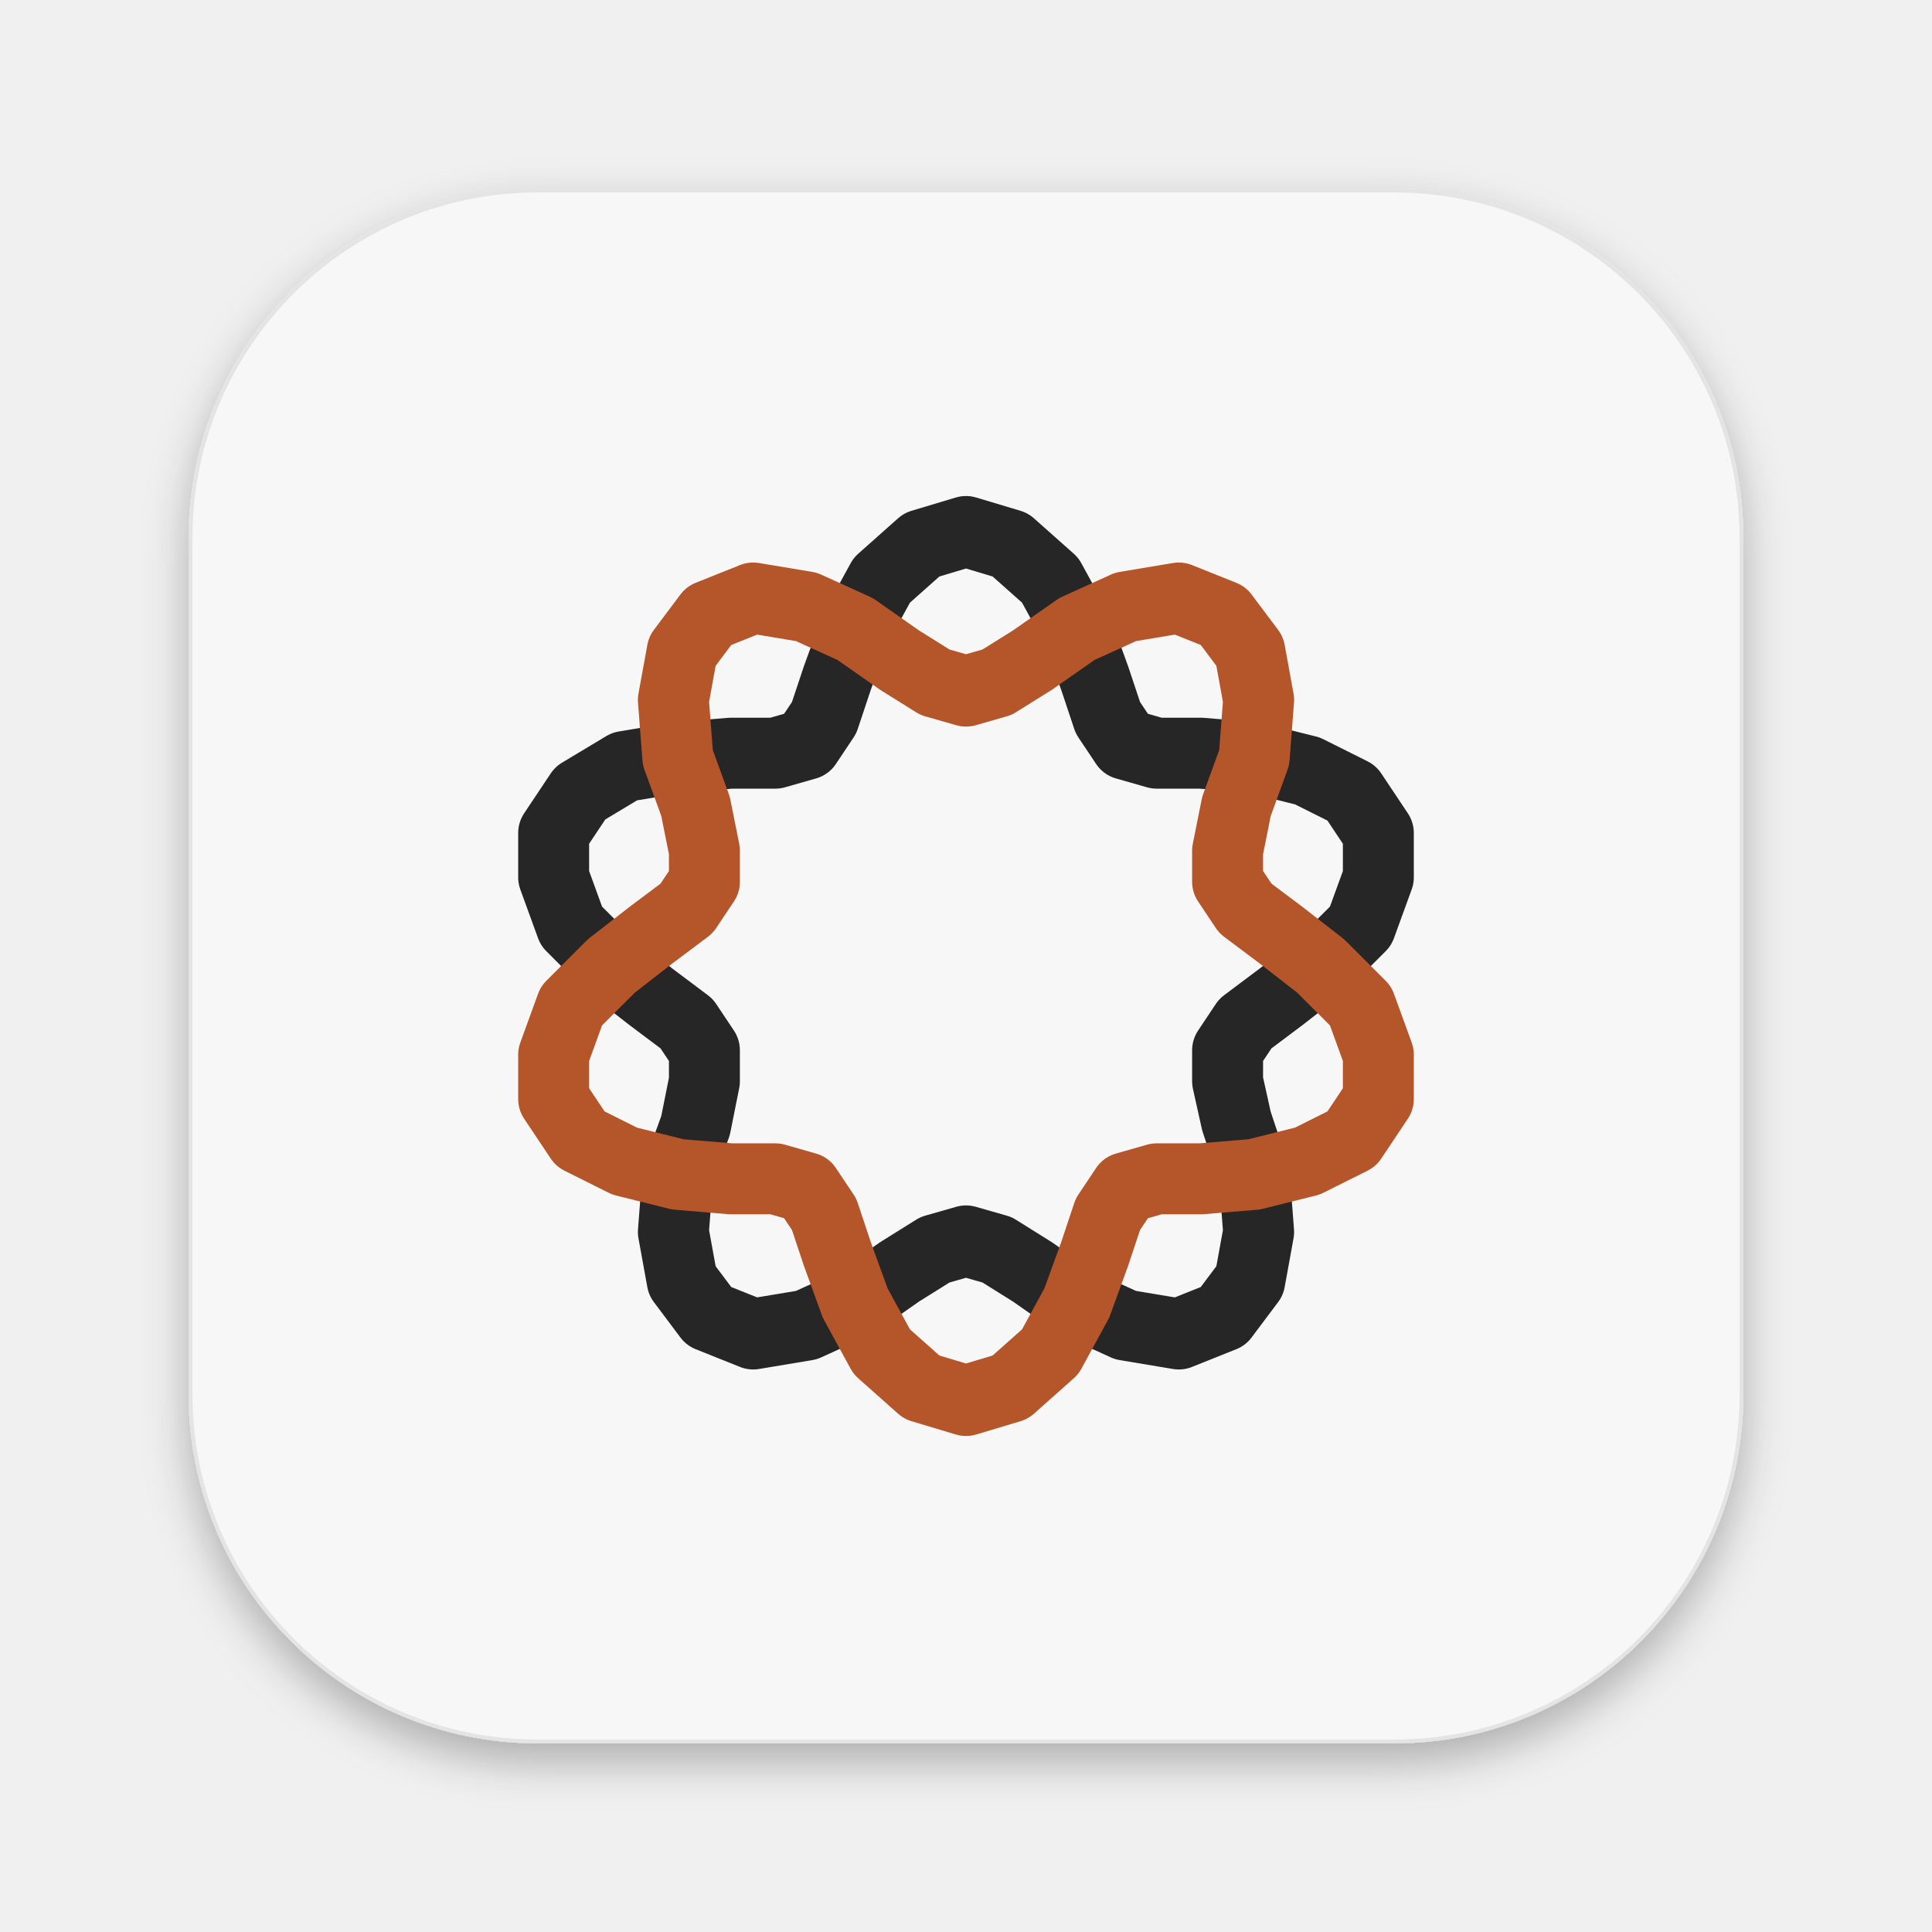
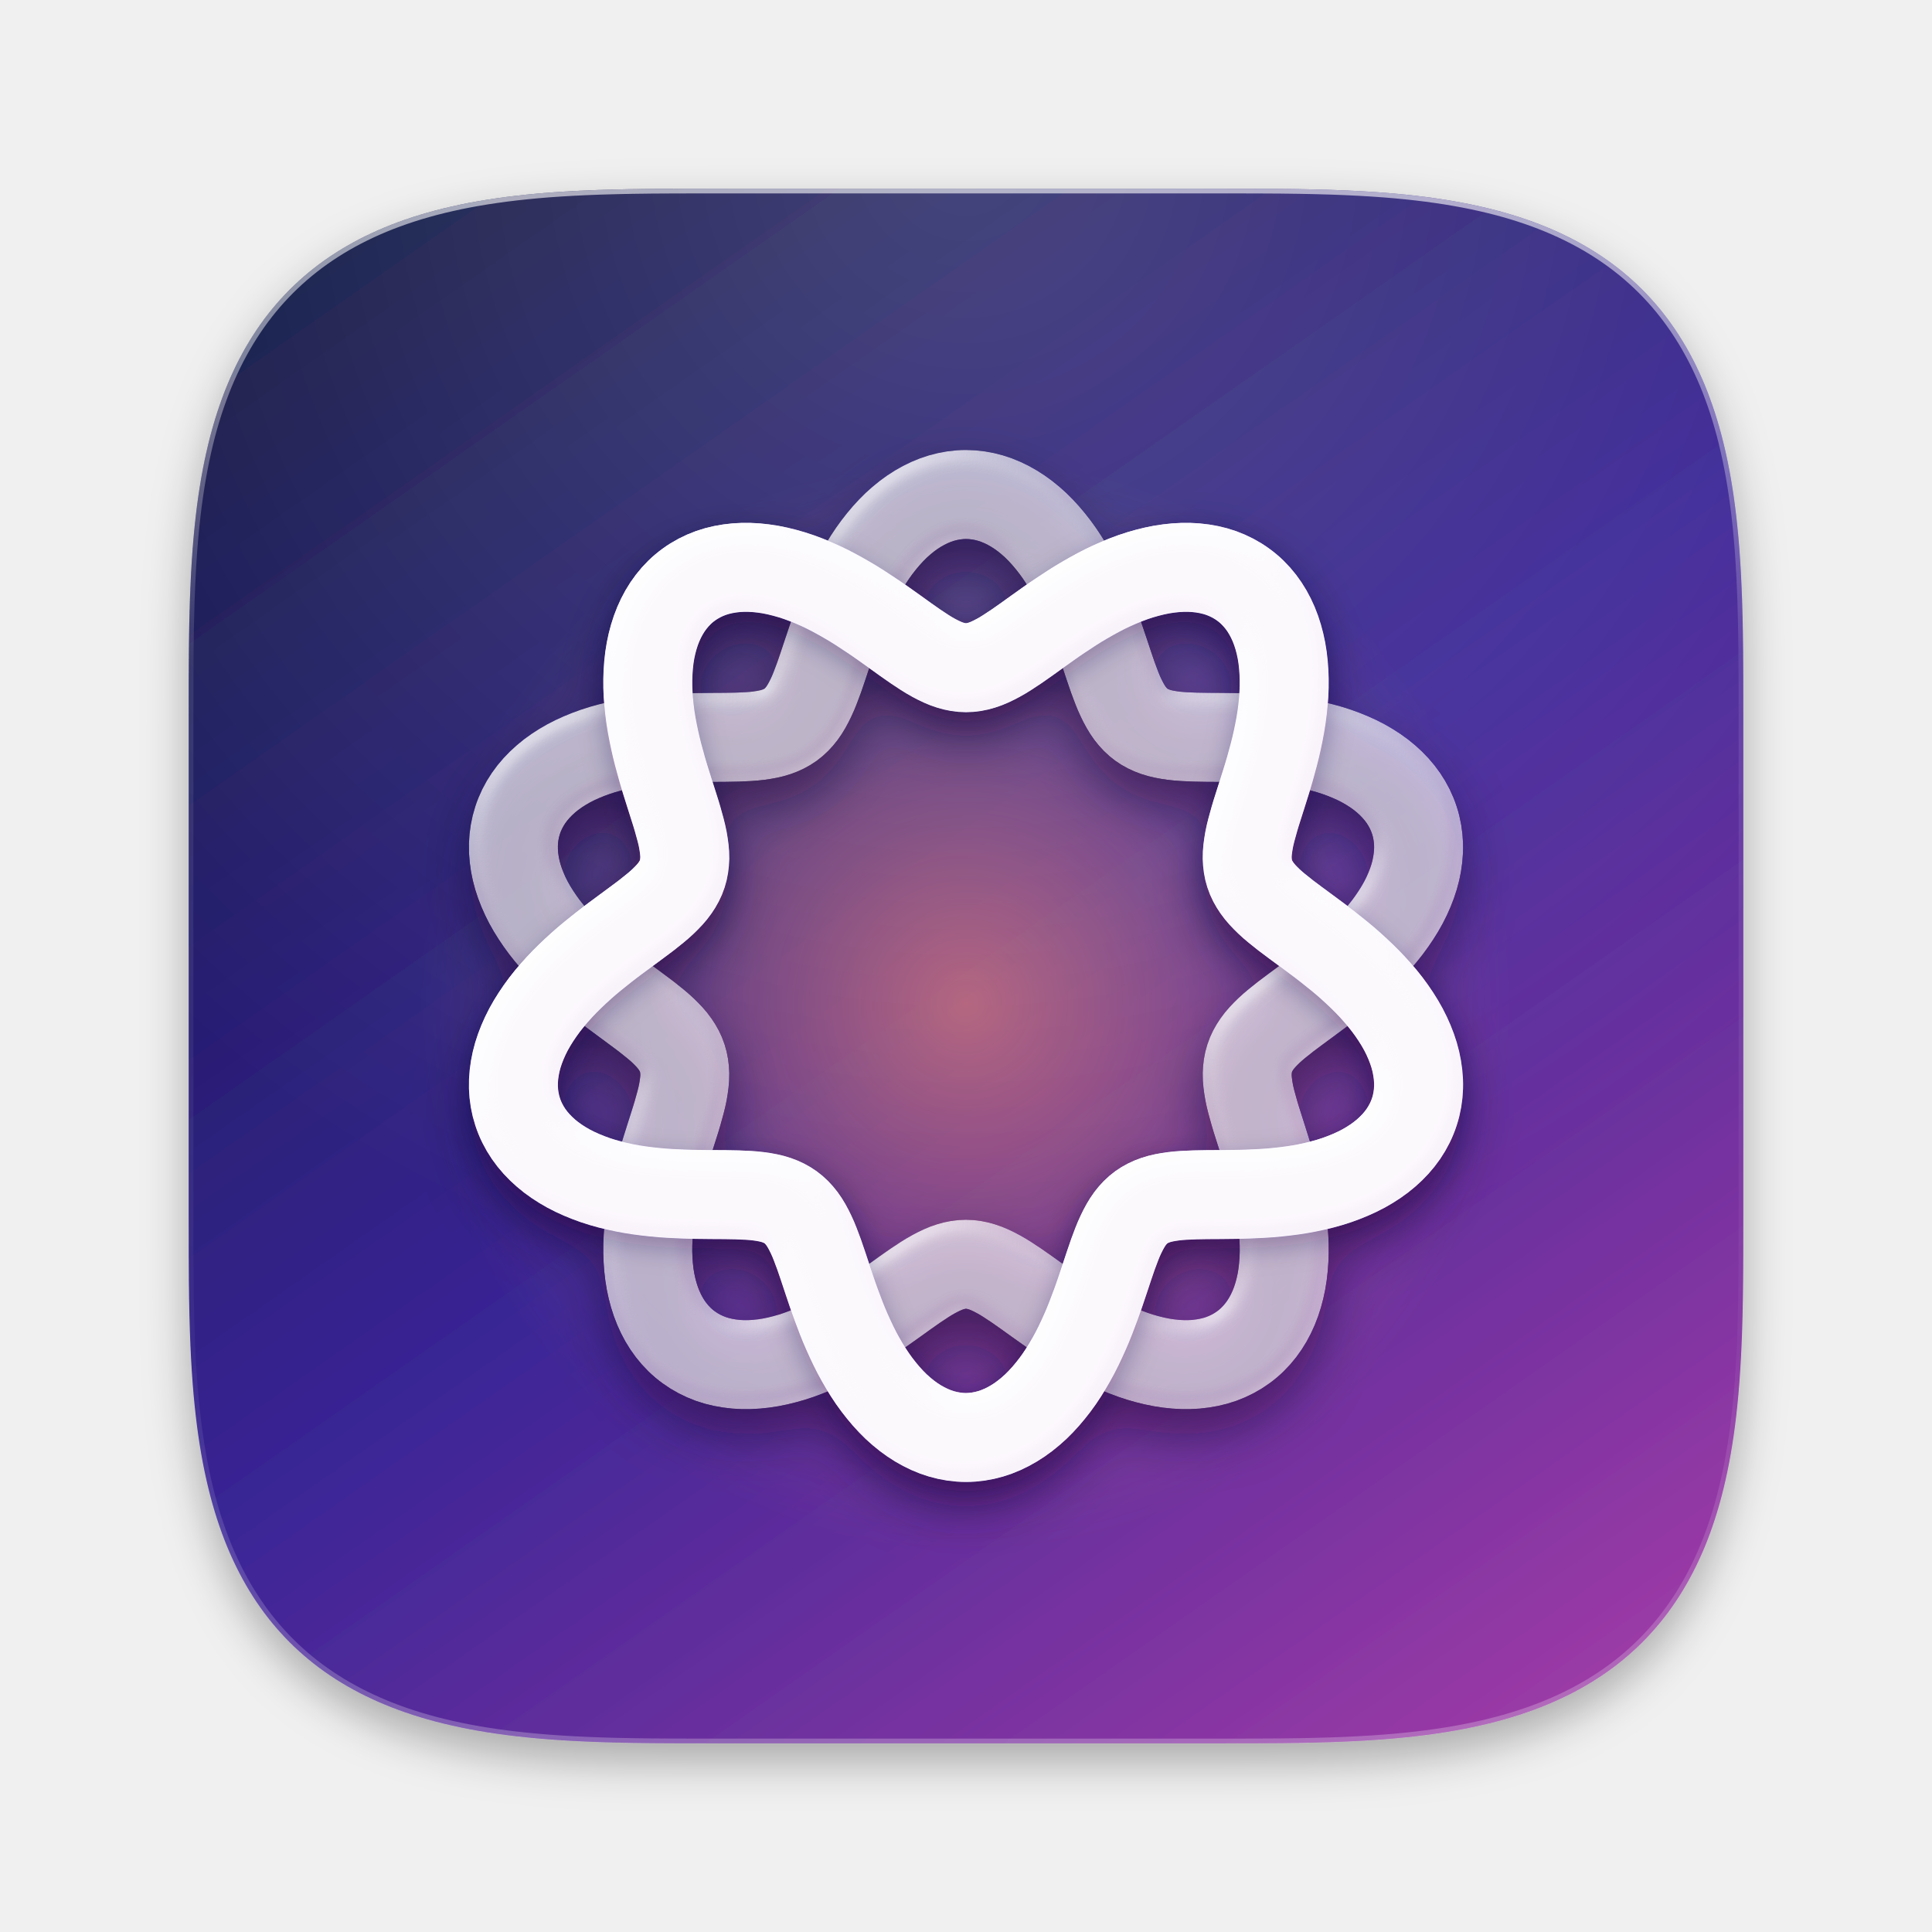
<svg xmlns="http://www.w3.org/2000/svg" width="1024" height="1024" viewBox="0 0 1024 1024">
  <defs>
-     <filter id="s" x="-20%" y="-20%" width="140%" height="140%">
-       <feDropShadow dx="0" dy="10" stdDeviation="12" flood-color="#000" flood-opacity="0.28" />
+     <path id="ink" d="M20.000 12.000C19.845 12.140 19.680 12.271 19.524 12.394C19.367 12.518 19.208 12.632 19.061 12.742C18.915 12.852 18.771 12.953 18.644 13.052C18.518 13.152 18.400 13.244 18.300 13.339C18.201 13.434 18.115 13.524 18.048 13.621C17.981 13.717 17.930 13.812 17.897 13.916C17.863 14.020 17.848 14.127 17.845 14.244C17.843 14.361 17.860 14.485 17.884 14.620C17.909 14.755 17.950 14.899 17.994 15.054C18.038 15.209 18.095 15.375 18.149 15.550C18.203 15.725 18.265 15.911 18.319 16.103C18.373 16.295 18.429 16.498 18.472 16.702C18.516 16.906 18.556 17.119 18.579 17.328C18.603 17.537 18.618 17.750 18.614 17.955C18.610 18.160 18.593 18.365 18.557 18.557C18.521 18.748 18.467 18.935 18.396 19.104C18.325 19.272 18.235 19.431 18.129 19.568C18.023 19.706 17.898 19.829 17.760 19.928C17.623 20.028 17.468 20.109 17.304 20.168C17.141 20.226 16.962 20.262 16.779 20.278C16.597 20.294 16.403 20.287 16.210 20.262C16.017 20.238 15.816 20.190 15.620 20.131C15.424 20.071 15.225 19.991 15.034 19.904C14.843 19.817 14.653 19.713 14.472 19.608C14.291 19.504 14.116 19.388 13.950 19.277C13.784 19.167 13.626 19.050 13.476 18.945C13.327 18.839 13.186 18.734 13.052 18.644C12.919 18.555 12.794 18.471 12.673 18.406C12.553 18.341 12.440 18.287 12.328 18.253C12.215 18.218 12.109 18.200 12.000 18.200C11.891 18.200 11.785 18.218 11.672 18.253C11.560 18.287 11.447 18.341 11.327 18.406C11.206 18.471 11.081 18.555 10.948 18.644C10.814 18.734 10.673 18.839 10.524 18.945C10.374 19.050 10.216 19.167 10.050 19.277C9.884 19.388 9.709 19.504 9.528 19.608C9.347 19.713 9.157 19.817 8.966 19.904C8.775 19.991 8.576 20.071 8.380 20.131C8.184 20.190 7.983 20.238 7.790 20.262C7.597 20.287 7.403 20.294 7.221 20.278C7.038 20.262 6.859 20.226 6.696 20.168C6.532 20.109 6.377 20.028 6.240 19.928C6.102 19.829 5.977 19.706 5.871 19.568C5.765 19.431 5.675 19.272 5.604 19.104C5.533 18.935 5.479 18.748 5.443 18.557C5.407 18.365 5.390 18.160 5.386 17.955C5.382 17.750 5.397 17.537 5.421 17.328C5.444 17.119 5.484 16.906 5.528 16.702C5.571 16.498 5.627 16.295 5.681 16.103C5.735 15.911 5.797 15.725 5.851 15.550C5.905 15.375 5.962 15.209 6.006 15.054C6.050 14.899 6.091 14.755 6.116 14.620C6.140 14.485 6.157 14.361 6.155 14.244C6.152 14.127 6.137 14.020 6.103 13.916C6.070 13.812 6.019 13.717 5.952 13.621C5.885 13.524 5.799 13.434 5.700 13.339C5.600 13.244 5.482 13.152 5.356 13.052C5.229 12.953 5.085 12.852 4.939 12.742C4.792 12.632 4.633 12.518 4.476 12.394C4.320 12.271 4.155 12.140 4.000 12.000C3.845 11.860 3.688 11.712 3.546 11.557C3.404 11.402 3.266 11.238 3.149 11.070C3.031 10.902 2.924 10.726 2.841 10.549C2.758 10.373 2.691 10.191 2.650 10.013C2.609 9.834 2.588 9.653 2.593 9.479C2.598 9.306 2.627 9.133 2.680 8.972C2.732 8.810 2.810 8.653 2.908 8.510C3.006 8.367 3.129 8.232 3.268 8.112C3.406 7.992 3.567 7.884 3.738 7.790C3.909 7.697 4.099 7.617 4.292 7.550C4.486 7.483 4.694 7.431 4.900 7.389C5.106 7.347 5.320 7.319 5.528 7.298C5.735 7.276 5.946 7.267 6.145 7.259C6.344 7.251 6.541 7.252 6.724 7.249C6.907 7.247 7.082 7.249 7.243 7.243C7.404 7.237 7.554 7.231 7.690 7.213C7.826 7.195 7.949 7.172 8.060 7.134C8.171 7.096 8.267 7.048 8.356 6.984C8.444 6.920 8.519 6.843 8.590 6.749C8.660 6.655 8.720 6.546 8.779 6.422C8.839 6.298 8.890 6.157 8.946 6.006C9.001 5.855 9.053 5.687 9.112 5.514C9.171 5.341 9.231 5.153 9.300 4.966C9.369 4.779 9.443 4.582 9.528 4.392C9.613 4.201 9.705 4.005 9.809 3.823C9.912 3.640 10.026 3.458 10.150 3.294C10.273 3.131 10.408 2.975 10.549 2.841C10.691 2.708 10.844 2.588 11.001 2.494C11.158 2.399 11.324 2.324 11.490 2.275C11.657 2.226 11.830 2.200 12.000 2.200C12.170 2.200 12.343 2.226 12.510 2.275C12.676 2.324 12.842 2.399 12.999 2.494C13.156 2.588 13.309 2.708 13.451 2.841C13.592 2.975 13.727 3.131 13.850 3.294C13.974 3.458 14.088 3.640 14.191 3.823C14.295 4.005 14.387 4.201 14.472 4.392C14.557 4.582 14.631 4.779 14.700 4.966C14.769 5.153 14.829 5.341 14.888 5.514C14.947 5.687 14.999 5.855 15.054 6.006C15.110 6.157 15.161 6.298 15.221 6.422C15.280 6.546 15.340 6.655 15.410 6.749C15.481 6.843 15.556 6.920 15.644 6.984C15.733 7.048 15.829 7.096 15.940 7.134C16.051 7.172 16.174 7.195 16.310 7.213C16.446 7.231 16.596 7.237 16.757 7.243C16.918 7.249 17.093 7.247 17.276 7.249C17.459 7.252 17.656 7.251 17.855 7.259C18.054 7.267 18.265 7.276 18.472 7.298C18.680 7.319 18.894 7.347 19.100 7.389C19.306 7.431 19.514 7.483 19.708 7.550C19.901 7.617 20.091 7.697 20.262 7.790C20.433 7.884 20.594 7.992 20.732 8.112C20.871 8.232 20.994 8.367 21.092 8.510C21.190 8.653 21.268 8.810 21.320 8.972C21.373 9.133 21.402 9.306 21.407 9.479C21.412 9.653 21.391 9.834 21.350 10.013C21.309 10.191 21.242 10.373 21.159 10.549C21.076 10.726 20.969 10.902 20.851 11.070C20.734 11.238 20.596 11.402 20.454 11.557C20.312 11.712 20.155 11.860 20.000 12.000Z" />
+     <path id="copper" d="M20.000 12.000C20.155 12.140 20.312 12.288 20.454 12.443C20.596 12.598 20.734 12.762 20.851 12.930C20.969 13.098 21.076 13.274 21.159 13.451C21.242 13.627 21.309 13.809 21.350 13.987C21.391 14.166 21.412 14.347 21.407 14.521C21.402 14.694 21.373 14.867 21.320 15.028C21.268 15.190 21.190 15.347 21.092 15.490C20.994 15.633 20.871 15.768 20.732 15.888C20.594 16.008 20.433 16.116 20.262 16.210C20.091 16.303 19.901 16.383 19.708 16.450C19.514 16.517 19.306 16.569 19.100 16.611C18.894 16.653 18.680 16.681 18.472 16.702C18.265 16.724 18.054 16.733 17.855 16.741C17.656 16.749 17.459 16.748 17.276 16.751C17.093 16.753 16.918 16.751 16.757 16.757C16.596 16.763 16.446 16.769 16.310 16.787C16.174 16.805 16.051 16.828 15.940 16.866C15.829 16.904 15.733 16.952 15.644 17.016C15.556 17.080 15.481 17.157 15.410 17.251C15.340 17.345 15.280 17.454 15.221 17.578C15.161 17.702 15.110 17.843 15.054 17.994C14.999 18.145 14.947 18.313 14.888 18.486C14.829 18.659 14.769 18.847 14.700 19.034C14.631 19.221 14.557 19.418 14.472 19.608C14.387 19.799 14.295 19.995 14.191 20.177C14.088 20.360 13.974 20.542 13.850 20.706C13.727 20.869 13.592 21.025 13.451 21.159C13.309 21.292 13.156 21.412 12.999 21.506C12.842 21.601 12.676 21.676 12.510 21.725C12.343 21.774 12.170 21.800 12.000 21.800C11.830 21.800 11.657 21.774 11.490 21.725C11.324 21.676 11.158 21.601 11.001 21.506C10.844 21.412 10.691 21.292 10.549 21.159C10.408 21.025 10.273 20.869 10.150 20.706C10.026 20.542 9.912 20.360 9.809 20.177C9.705 19.995 9.613 19.799 9.528 19.608C9.443 19.418 9.369 19.221 9.300 19.034C9.231 18.847 9.171 18.659 9.112 18.486C9.053 18.313 9.001 18.145 8.946 17.994C8.890 17.843 8.839 17.702 8.779 17.578C8.720 17.454 8.660 17.345 8.590 17.251C8.519 17.157 8.444 17.080 8.356 17.016C8.267 16.952 8.171 16.904 8.060 16.866C7.949 16.828 7.826 16.805 7.690 16.787C7.554 16.769 7.404 16.763 7.243 16.757C7.082 16.751 6.907 16.753 6.724 16.751C6.541 16.748 6.344 16.749 6.145 16.741C5.946 16.733 5.735 16.724 5.528 16.702C5.320 16.681 5.106 16.653 4.900 16.611C4.694 16.569 4.486 16.517 4.292 16.450C4.099 16.383 3.909 16.303 3.738 16.210C3.567 16.116 3.406 16.008 3.268 15.888C3.129 15.768 3.006 15.633 2.908 15.490C2.810 15.347 2.732 15.190 2.680 15.028C2.627 14.867 2.598 14.694 2.593 14.521C2.588 14.347 2.609 14.166 2.650 13.987C2.691 13.809 2.758 13.627 2.841 13.451C2.924 13.274 3.031 13.098 3.149 12.930C3.266 12.762 3.404 12.598 3.546 12.443C3.688 12.288 3.845 12.140 4.000 12.000C4.155 11.860 4.320 11.729 4.476 11.606C4.633 11.482 4.792 11.368 4.939 11.258C5.085 11.148 5.229 11.047 5.356 10.948C5.482 10.848 5.600 10.756 5.700 10.661C5.799 10.566 5.885 10.476 5.952 10.379C6.019 10.283 6.070 10.188 6.103 10.084C6.137 9.980 6.152 9.873 6.155 9.756C6.157 9.639 6.140 9.515 6.116 9.380C6.091 9.245 6.050 9.101 6.006 8.946C5.962 8.791 5.905 8.625 5.851 8.450C5.797 8.275 5.735 8.089 5.681 7.897C5.627 7.705 5.571 7.502 5.528 7.298C5.484 7.094 5.444 6.881 5.421 6.672C5.397 6.463 5.382 6.250 5.386 6.045C5.390 5.840 5.407 5.635 5.443 5.443C5.479 5.252 5.533 5.065 5.604 4.896C5.675 4.728 5.765 4.569 5.871 4.432C5.977 4.294 6.102 4.171 6.240 4.072C6.377 3.972 6.532 3.891 6.696 3.832C6.859 3.774 7.038 3.738 7.221 3.722C7.403 3.706 7.597 3.713 7.790 3.738C7.983 3.762 8.184 3.810 8.380 3.869C8.576 3.929 8.775 4.009 8.966 4.096C9.157 4.183 9.347 4.287 9.528 4.392C9.709 4.496 9.884 4.612 10.050 4.723C10.216 4.833 10.374 4.950 10.524 5.055C10.673 5.161 10.814 5.266 10.948 5.356C11.081 5.445 11.206 5.529 11.327 5.594C11.447 5.659 11.560 5.713 11.672 5.747C11.785 5.782 11.891 5.800 12.000 5.800C12.109 5.800 12.215 5.782 12.328 5.747C12.440 5.713 12.553 5.659 12.673 5.594C12.794 5.529 12.919 5.445 13.052 5.356C13.186 5.266 13.327 5.161 13.476 5.055C13.626 4.950 13.784 4.833 13.950 4.723C14.116 4.612 14.291 4.496 14.472 4.392C14.653 4.287 14.843 4.183 15.034 4.096C15.225 4.009 15.424 3.929 15.620 3.869C15.816 3.810 16.017 3.762 16.210 3.738C16.403 3.713 16.597 3.706 16.779 3.722C16.962 3.738 17.141 3.774 17.304 3.832C17.468 3.891 17.623 3.972 17.760 4.072C17.898 4.171 18.023 4.294 18.129 4.432C18.235 4.569 18.325 4.728 18.396 4.896C18.467 5.065 18.521 5.252 18.557 5.443C18.593 5.635 18.610 5.840 18.614 6.045C18.618 6.250 18.603 6.463 18.579 6.672C18.556 6.881 18.516 7.094 18.472 7.298C18.429 7.502 18.373 7.705 18.319 7.897C18.265 8.089 18.203 8.275 18.149 8.450C18.095 8.625 18.038 8.791 17.994 8.946C17.950 9.101 17.909 9.245 17.884 9.380C17.860 9.515 17.843 9.639 17.845 9.756C17.848 9.873 17.863 9.980 17.897 10.084C17.930 10.188 17.981 10.283 18.048 10.379C18.115 10.476 18.201 10.566 18.300 10.661C18.400 10.756 18.518 10.848 18.644 10.948C18.771 11.047 18.915 11.148 19.061 11.258C19.208 11.368 19.367 11.482 19.524 11.606C19.680 11.729 19.845 11.860 20.000 12.000Z" />
+     <filter id="tileShadow" x="-20%" y="-20%" width="140%" height="140%">
+       <feDropShadow dx="0" dy="10" stdDeviation="12" flood-color="#000" flood-opacity="0.30" />
+     </filter>
+     <clipPath id="tile">
+       <path d="M641.34,100.00 L665.64,100.03 L678.33,100.10 L688.63,100.23 L697.63,100.42 L705.76,100.65 L713.26,100.94 L720.27,101.28 L726.89,101.67 L733.17,102.11 L739.17,102.61 L744.92,103.16 L750.45,103.76 L755.78,104.41 L760.94,105.12 L765.94,105.88 L770.78,106.69 L775.49,107.55 L780.07,108.47 L784.52,109.44 L788.87,110.46 L793.10,111.53 L797.23,112.66 L801.26,113.84 L805.20,115.07 L809.05,116.36 L812.81,117.70 L816.49,119.09 L820.09,120.54 L823.60,122.04 L827.04,123.60 L830.41,125.21 L833.70,126.87 L836.92,128.59 L840.07,130.36 L843.16,132.19 L846.17,134.07 L849.12,136.01 L852.00,138.00 L854.83,140.05 L857.58,142.16 L860.28,144.32 L862.91,146.54 L865.48,148.82 L868.00,151.16 L870.45,153.55 L872.84,156.00 L875.18,158.52 L877.46,161.09 L879.68,163.72 L881.84,166.42 L883.95,169.17 L886.00,172.00 L887.99,174.88 L889.93,177.83 L891.81,180.84 L893.64,183.93 L895.41,187.08 L897.13,190.30 L898.79,193.59 L900.40,196.96 L901.96,200.40 L903.46,203.91 L904.91,207.51 L906.30,211.19 L907.64,214.95 L908.93,218.80 L910.16,222.74 L911.34,226.77 L912.47,230.90 L913.54,235.13 L914.56,239.48 L915.53,243.93 L916.45,248.51 L917.31,253.22 L918.12,258.06 L918.88,263.06 L919.59,268.22 L920.24,273.55 L920.84,279.08 L921.39,284.83 L921.89,290.83 L922.33,297.11 L922.72,303.73 L923.06,310.74 L923.35,318.24 L923.58,326.37 L923.77,335.37 L923.90,345.67 L923.97,358.36 L924.00,382.66 L924.00,641.34 L923.97,665.64 L923.90,678.33 L923.77,688.63 L923.58,697.63 L923.35,705.76 L923.06,713.26 L922.72,720.27 L922.33,726.89 L921.89,733.17 L921.39,739.17 L920.84,744.92 L920.24,750.45 L919.59,755.78 L918.88,760.94 L918.12,765.94 L917.31,770.78 L916.45,775.49 L915.53,780.07 L914.56,784.52 L913.54,788.87 L912.47,793.10 L911.34,797.23 L910.16,801.26 L908.93,805.20 L907.64,809.05 L906.30,812.81 L904.91,816.49 L903.46,820.09 L901.96,823.60 L900.40,827.04 L898.79,830.41 L897.13,833.70 L895.41,836.92 L893.64,840.07 L891.81,843.16 L889.93,846.17 L887.99,849.12 L886.00,852.00 L883.95,854.83 L881.84,857.58 L879.68,860.28 L877.46,862.91 L875.18,865.48 L872.84,868.00 L870.45,870.45 L868.00,872.84 L865.48,875.18 L862.91,877.46 L860.28,879.68 L857.58,881.84 L854.83,883.95 L852.00,886.00 L849.12,887.99 L846.17,889.93 L843.16,891.81 L840.07,893.64 L836.92,895.41 L833.70,897.13 L830.41,898.79 L827.04,900.40 L823.60,901.96 L820.09,903.46 L816.49,904.91 L812.81,906.30 L809.05,907.64 L805.20,908.93 L801.26,910.16 L797.23,911.34 L793.10,912.47 L788.87,913.54 L784.52,914.56 L780.07,915.53 L775.49,916.45 L770.78,917.31 L765.94,918.12 L760.94,918.88 L755.78,919.59 L750.45,920.24 L744.92,920.84 L739.17,921.39 L733.17,921.89 L726.89,922.33 L720.27,922.72 L713.26,923.06 L705.76,923.35 L697.63,923.58 L688.63,923.77 L678.33,923.90 L665.64,923.97 L641.34,924.00 L382.66,924.00 L358.36,923.97 L345.67,923.90 L335.37,923.77 L326.37,923.58 L318.24,923.35 L310.74,923.06 L303.73,922.72 L297.11,922.33 L290.83,921.89 L284.83,921.39 L279.08,920.84 L273.55,920.24 L268.22,919.59 L263.06,918.88 L258.06,918.12 L253.22,917.31 L248.51,916.45 L243.93,915.53 L239.48,914.56 L235.13,913.54 L230.90,912.47 L226.77,911.34 L222.74,910.16 L218.80,908.93 L214.95,907.64 L211.19,906.30 L207.51,904.91 L203.91,903.46 L200.40,901.96 L196.96,900.40 L193.59,898.79 L190.30,897.13 L187.08,895.41 L183.93,893.64 L180.84,891.81 L177.83,889.93 L174.88,887.99 L172.00,886.00 L169.17,883.95 L166.42,881.84 L163.72,879.68 L161.09,877.46 L158.52,875.18 L156.00,872.84 L153.55,870.45 L151.16,868.00 L148.82,865.48 L146.54,862.91 L144.32,860.28 L142.16,857.58 L140.05,854.83 L138.00,852.00 L136.01,849.12 L134.07,846.17 L132.19,843.16 L130.36,840.07 L128.59,836.92 L126.87,833.70 L125.21,830.41 L123.60,827.04 L122.04,823.60 L120.54,820.09 L119.09,816.49 L117.70,812.81 L116.36,809.05 L115.07,805.20 L113.84,801.26 L112.66,797.23 L111.53,793.10 L110.46,788.87 L109.44,784.52 L108.47,780.07 L107.55,775.49 L106.69,770.78 L105.88,765.94 L105.12,760.94 L104.41,755.78 L103.76,750.45 L103.16,744.92 L102.61,739.17 L102.11,733.17 L101.67,726.89 L101.28,720.27 L100.94,713.26 L100.65,705.76 L100.42,697.63 L100.23,688.63 L100.10,678.33 L100.03,665.64 L100.00,641.34 L100.00,382.66 L100.03,358.36 L100.10,345.67 L100.23,335.37 L100.42,326.37 L100.65,318.24 L100.94,310.74 L101.28,303.73 L101.67,297.11 L102.11,290.83 L102.61,284.83 L103.16,279.08 L103.76,273.55 L104.41,268.22 L105.12,263.06 L105.88,258.06 L106.69,253.22 L107.55,248.51 L108.47,243.93 L109.44,239.48 L110.46,235.13 L111.53,230.90 L112.66,226.77 L113.84,222.74 L115.07,218.80 L116.36,214.95 L117.70,211.19 L119.09,207.51 L120.54,203.91 L122.04,200.40 L123.60,196.96 L125.21,193.59 L126.87,190.30 L128.59,187.08 L130.36,183.93 L132.19,180.84 L134.07,177.83 L136.01,174.88 L138.00,172.00 L140.05,169.17 L142.16,166.42 L144.32,163.72 L146.54,161.09 L148.82,158.52 L151.16,156.00 L153.55,153.55 L156.00,151.16 L158.52,148.82 L161.09,146.54 L163.72,144.32 L166.42,142.16 L169.17,140.05 L172.00,138.00 L174.88,136.01 L177.83,134.07 L180.84,132.19 L183.93,130.36 L187.08,128.59 L190.30,126.87 L193.59,125.21 L196.96,123.60 L200.40,122.04 L203.91,120.54 L207.51,119.09 L211.19,117.70 L214.95,116.36 L218.80,115.07 L222.74,113.84 L226.77,112.66 L230.90,111.53 L235.13,110.46 L239.48,109.44 L243.93,108.47 L248.51,107.55 L253.22,106.69 L258.06,105.88 L263.06,105.12 L268.22,104.41 L273.55,103.76 L279.08,103.16 L284.83,102.61 L290.83,102.11 L297.11,101.67 L303.73,101.28 L310.74,100.94 L318.24,100.65 L326.37,100.42 L335.37,100.23 L345.67,100.10 L358.36,100.03 L382.66,100.00 Z" />
+     </clipPath>
+     <linearGradient id="bg" x1="0.15" y1="0" x2="0.85" y2="1">
+       <stop offset="0" stop-color="#101645" />
+       <stop offset="0.52" stop-color="#3a2596" />
+       <stop offset="1" stop-color="#9a3aa6" />
+     </linearGradient>
+     <radialGradient id="glow" cx="512" cy="532.0" r="290.0" gradientUnits="userSpaceOnUse">
+       <stop offset="0" stop-color="#ff8566" stop-opacity="0.6" />
+       <stop offset="0.5" stop-color="#ff8566" stop-opacity="0.228" />
+       <stop offset="1" stop-color="#ff8566" stop-opacity="0" />
+     </radialGradient>
+     <radialGradient id="sheen" cx="512" cy="82.0" r="620.0" gradientUnits="userSpaceOnUse">
+       <stop offset="0" stop-color="#fff" stop-opacity="0.18" />
+       <stop offset="1" stop-color="#fff" stop-opacity="0" />
+     </radialGradient>
+     <linearGradient id="rim" x1="0" y1="0" x2="0" y2="1">
+       <stop offset="0" stop-color="#fff" stop-opacity="0.60" />
+       <stop offset="0.30" stop-color="#fff" stop-opacity="0.10" />
+       <stop offset="0.75" stop-color="#fff" stop-opacity="0.04" />
+       <stop offset="1" stop-color="#fff" stop-opacity="0.25" />
+     </linearGradient>
+     <linearGradient id="glass" x1="0" y1="269.8" x2="0" y2="754.2" gradientUnits="userSpaceOnUse">
+       <stop offset="0" stop-color="#ffffff" stop-opacity="0.96" />
+       <stop offset="0.55" stop-color="#fdfaff" stop-opacity="0.86" />
+       <stop offset="1" stop-color="#f6eeff" stop-opacity="0.70" />
+     </linearGradient>
+     <filter id="dropShadow" x="-25%" y="-25%" width="150%" height="150%">
+       <feGaussianBlur in="SourceAlpha" stdDeviation="13.0" />
+       <feOffset dy="14.0" result="b" />
+       <feFlood flood-color="#0b0630" flood-opacity="0.50" />
+       <feComposite in2="b" operator="in" />
+     </filter>
+     <filter id="castShadow" x="-25%" y="-25%" width="150%" height="150%">
+       <feGaussianBlur in="SourceAlpha" stdDeviation="7.0" />
+       <feOffset dy="5.0" result="b" />
+       <feFlood flood-color="#1a0b4a" flood-opacity="0.30" />
+       <feComposite in2="b" operator="in" />
+     </filter>
+     <filter id="bevel" x="-10%" y="-10%" width="120%" height="120%" color-interpolation-filters="sRGB">
+       <feGaussianBlur in="SourceAlpha" stdDeviation="6.0" result="blur" />
+       <feDiffuseLighting in="blur" surfaceScale="5.0" diffuseConstant="1.05" lighting-color="#ffffff" result="light">
+         <feDistantLight azimuth="235" elevation="58" />
+       </feDiffuseLighting>
+       <feComponentTransfer in="light" result="soft">
+         <feFuncR type="linear" slope="0.24" intercept="0.80" />
+         <feFuncG type="linear" slope="0.24" intercept="0.78" />
+         <feFuncB type="linear" slope="0.20" intercept="0.83" />
+       </feComponentTransfer>
+       <feComposite in="SourceGraphic" in2="soft" operator="arithmetic" k1="1" k2="0" k3="0" k4="0" result="shaded" />
+       <feComposite in="shaded" in2="SourceAlpha" operator="in" />
+     </filter>
+     <filter id="underlight" x="-10%" y="-10%" width="120%" height="120%" color-interpolation-filters="sRGB">
+       <feGaussianBlur in="SourceAlpha" stdDeviation="3.5" result="blur" />
+       <feSpecularLighting in="blur" surfaceScale="4.0" specularConstant="0.8" specularExponent="18" lighting-color="#ffe9f2" result="spec">
+         <feDistantLight azimuth="55" elevation="30" />
+       </feSpecularLighting>
+       <feComposite in="spec" in2="SourceAlpha" operator="in" />
+     </filter>
+     <filter id="spec" x="-10%" y="-10%" width="120%" height="120%" color-interpolation-filters="sRGB">
+       <feGaussianBlur in="SourceAlpha" stdDeviation="4.5" result="blur" />
+       <feSpecularLighting in="blur" surfaceScale="5.0" specularConstant="1.0" specularExponent="22" lighting-color="#ffffff" result="spec">
+         <feDistantLight azimuth="235" elevation="48" />
+       </feSpecularLighting>
+       <feComposite in="spec" in2="SourceAlpha" operator="in" />
    </filter>
  </defs>
-   <rect x="100" y="100" width="824" height="824" rx="185" fill="#f7f7f7" filter="url(#s)" />
-   <rect x="101" y="101" width="822" height="822" rx="184" fill="none" stroke="#000" stroke-opacity="0.08" stroke-width="2" />
-   <g transform="translate(230 230) scale(23.5)" fill="none" stroke-width="1.6" stroke-linejoin="round">
-     <path stroke="#262626" d="M12.0 2.2L13.0 2.5L13.9 3.3L14.5 4.4L14.9 5.5L15.2 6.4L15.6 7.0L16.3 7.2L17.3 7.2L18.5 7.3L19.7 7.6L20.7 8.1L21.3 9.0L21.3 10.0L20.9 11.1L20.0 12.0L19.1 12.7L18.3 13.3L17.9 13.9L17.9 14.6L18.1 15.5L18.5 16.7L18.6 18.0L18.4 19.1L17.8 19.9L16.8 20.3L15.6 20.1L14.5 19.6L13.5 18.9L12.7 18.4L12.0 18.2L11.3 18.4L10.5 18.9L9.5 19.6L8.4 20.1L7.2 20.3L6.2 19.9L5.6 19.1L5.4 18.0L5.5 16.7L5.9 15.6L6.1 14.6L6.1 13.9L5.7 13.3L4.9 12.7L4.0 12.0L3.1 11.1L2.7 10.0L2.7 9.0L3.3 8.1L4.3 7.5L5.5 7.3L6.7 7.2L7.7 7.2L8.4 7.0L8.8 6.4L9.1 5.5L9.5 4.4L10.1 3.3L11.0 2.5Z" />
-     <path stroke="#b5562a" d="M12.0 5.8L12.7 5.6L13.5 5.1L14.5 4.4L15.6 3.9L16.8 3.7L17.8 4.1L18.4 4.9L18.6 6.0L18.5 7.3L18.1 8.4L17.9 9.4L17.9 10.1L18.3 10.7L19.1 11.3L20.0 12.0L20.9 12.9L21.3 14.0L21.3 15.0L20.7 15.9L19.7 16.4L18.5 16.7L17.3 16.8L16.3 16.8L15.6 17.0L15.2 17.6L14.9 18.5L14.5 19.6L13.9 20.7L13.0 21.5L12.0 21.8L11.0 21.5L10.1 20.7L9.5 19.6L9.1 18.5L8.8 17.6L8.4 17.0L7.7 16.8L6.7 16.8L5.5 16.7L4.3 16.4L3.3 15.9L2.7 15.0L2.7 14.0L3.1 12.9L4.0 12.0L4.9 11.3L5.7 10.7L6.1 10.1L6.1 9.4L5.9 8.4L5.5 7.3L5.4 6.0L5.6 4.9L6.2 4.1L7.2 3.7L8.4 3.9L9.5 4.4L10.5 5.1L11.3 5.6Z" />
+   <g filter="url(#tileShadow)">
+     <path d="M641.34,100.00 L665.64,100.03 L678.33,100.10 L688.63,100.23 L697.63,100.42 L705.76,100.65 L713.26,100.94 L720.27,101.28 L726.89,101.67 L733.17,102.11 L739.17,102.61 L744.92,103.16 L750.45,103.76 L755.78,104.41 L760.94,105.12 L765.94,105.88 L770.78,106.69 L775.49,107.55 L780.07,108.47 L784.52,109.44 L788.87,110.46 L793.10,111.53 L797.23,112.66 L801.26,113.84 L805.20,115.07 L809.05,116.36 L812.81,117.70 L816.49,119.09 L820.09,120.54 L823.60,122.04 L827.04,123.60 L830.41,125.21 L833.70,126.87 L836.92,128.59 L840.07,130.36 L843.16,132.19 L846.17,134.07 L849.12,136.01 L852.00,138.00 L854.83,140.05 L857.58,142.16 L860.28,144.32 L862.91,146.54 L865.48,148.82 L868.00,151.16 L870.45,153.55 L872.84,156.00 L875.18,158.52 L877.46,161.09 L879.68,163.72 L881.84,166.42 L883.95,169.17 L886.00,172.00 L887.99,174.88 L889.93,177.83 L891.81,180.84 L893.64,183.93 L895.41,187.08 L897.13,190.30 L898.79,193.59 L900.40,196.96 L901.96,200.40 L903.46,203.91 L904.91,207.51 L906.30,211.19 L907.64,214.95 L908.93,218.80 L910.16,222.74 L911.34,226.77 L912.47,230.90 L913.54,235.13 L914.56,239.48 L915.53,243.93 L916.45,248.51 L917.31,253.22 L918.12,258.06 L918.88,263.06 L919.59,268.22 L920.24,273.55 L920.84,279.08 L921.39,284.83 L921.89,290.83 L922.33,297.11 L922.72,303.73 L923.06,310.74 L923.35,318.24 L923.58,326.37 L923.77,335.37 L923.90,345.67 L923.97,358.36 L924.00,382.66 L924.00,641.34 L923.97,665.64 L923.90,678.33 L923.77,688.63 L923.58,697.63 L923.35,705.76 L923.06,713.26 L922.72,720.27 L922.33,726.89 L921.89,733.17 L921.39,739.17 L920.84,744.92 L920.24,750.45 L919.59,755.78 L918.88,760.94 L918.12,765.94 L917.31,770.78 L916.45,775.49 L915.53,780.07 L914.56,784.52 L913.54,788.87 L912.47,793.10 L911.34,797.23 L910.16,801.26 L908.93,805.20 L907.64,809.05 L906.30,812.81 L904.91,816.49 L903.46,820.09 L901.96,823.60 L900.40,827.04 L898.79,830.41 L897.13,833.70 L895.41,836.92 L893.64,840.07 L891.81,843.16 L889.93,846.17 L887.99,849.12 L886.00,852.00 L883.95,854.83 L881.84,857.58 L879.68,860.28 L877.46,862.91 L875.18,865.48 L872.84,868.00 L870.45,870.45 L868.00,872.84 L865.48,875.18 L862.91,877.46 L860.28,879.68 L857.58,881.84 L854.83,883.95 L852.00,886.00 L849.12,887.99 L846.17,889.93 L843.16,891.81 L840.07,893.64 L836.92,895.41 L833.70,897.13 L830.41,898.79 L827.04,900.40 L823.60,901.96 L820.09,903.46 L816.49,904.91 L812.81,906.30 L809.05,907.64 L805.20,908.93 L801.26,910.16 L797.23,911.34 L793.10,912.47 L788.87,913.54 L784.52,914.56 L780.07,915.53 L775.49,916.45 L770.78,917.31 L765.94,918.12 L760.94,918.88 L755.78,919.59 L750.45,920.24 L744.92,920.84 L739.17,921.39 L733.17,921.89 L726.89,922.33 L720.27,922.72 L713.26,923.06 L705.76,923.35 L697.63,923.58 L688.63,923.77 L678.33,923.90 L665.64,923.97 L641.34,924.00 L382.66,924.00 L358.36,923.97 L345.67,923.90 L335.37,923.77 L326.37,923.58 L318.24,923.35 L310.74,923.06 L303.73,922.72 L297.11,922.33 L290.83,921.89 L284.83,921.39 L279.08,920.84 L273.55,920.24 L268.22,919.59 L263.06,918.88 L258.06,918.12 L253.22,917.31 L248.51,916.45 L243.93,915.53 L239.48,914.56 L235.13,913.54 L230.90,912.47 L226.77,911.34 L222.74,910.16 L218.80,908.93 L214.95,907.64 L211.19,906.30 L207.51,904.91 L203.91,903.46 L200.40,901.96 L196.96,900.40 L193.59,898.79 L190.30,897.13 L187.08,895.41 L183.93,893.64 L180.84,891.81 L177.83,889.93 L174.88,887.99 L172.00,886.00 L169.17,883.95 L166.42,881.84 L163.72,879.68 L161.09,877.46 L158.52,875.18 L156.00,872.84 L153.55,870.45 L151.16,868.00 L148.82,865.48 L146.54,862.91 L144.32,860.28 L142.16,857.58 L140.05,854.83 L138.00,852.00 L136.01,849.12 L134.07,846.17 L132.19,843.16 L130.36,840.07 L128.59,836.92 L126.87,833.70 L125.21,830.41 L123.60,827.04 L122.04,823.60 L120.54,820.09 L119.09,816.49 L117.70,812.81 L116.36,809.05 L115.07,805.20 L113.84,801.26 L112.66,797.23 L111.53,793.10 L110.46,788.87 L109.44,784.52 L108.47,780.07 L107.55,775.49 L106.69,770.78 L105.88,765.94 L105.12,760.94 L104.41,755.78 L103.76,750.45 L103.16,744.92 L102.61,739.17 L102.11,733.17 L101.67,726.89 L101.28,720.27 L100.94,713.26 L100.65,705.76 L100.42,697.63 L100.23,688.63 L100.10,678.33 L100.03,665.64 L100.00,641.34 L100.00,382.66 L100.03,358.36 L100.10,345.67 L100.23,335.37 L100.42,326.37 L100.65,318.24 L100.94,310.74 L101.28,303.73 L101.67,297.11 L102.11,290.83 L102.61,284.83 L103.16,279.08 L103.76,273.55 L104.41,268.22 L105.12,263.06 L105.88,258.06 L106.69,253.22 L107.55,248.51 L108.47,243.93 L109.44,239.48 L110.46,235.13 L111.53,230.90 L112.66,226.77 L113.84,222.74 L115.07,218.80 L116.36,214.95 L117.70,211.19 L119.09,207.51 L120.54,203.91 L122.04,200.40 L123.60,196.96 L125.21,193.59 L126.87,190.30 L128.59,187.08 L130.36,183.93 L132.19,180.84 L134.07,177.83 L136.01,174.88 L138.00,172.00 L140.05,169.17 L142.16,166.42 L144.32,163.72 L146.54,161.09 L148.82,158.52 L151.16,156.00 L153.55,153.55 L156.00,151.16 L158.52,148.82 L161.09,146.54 L163.72,144.32 L166.42,142.16 L169.17,140.05 L172.00,138.00 L174.88,136.01 L177.83,134.07 L180.84,132.19 L183.93,130.36 L187.08,128.59 L190.30,126.87 L193.59,125.21 L196.96,123.60 L200.40,122.04 L203.91,120.54 L207.51,119.09 L211.19,117.70 L214.95,116.36 L218.80,115.07 L222.74,113.84 L226.77,112.66 L230.90,111.53 L235.13,110.46 L239.48,109.44 L243.93,108.47 L248.51,107.55 L253.22,106.69 L258.06,105.88 L263.06,105.12 L268.22,104.41 L273.55,103.76 L279.08,103.16 L284.83,102.61 L290.83,102.11 L297.11,101.67 L303.73,101.28 L310.74,100.94 L318.24,100.65 L326.37,100.42 L335.37,100.23 L345.67,100.10 L358.36,100.03 L382.66,100.00 Z" fill="url(#bg)" />
  </g>
+   <g clip-path="url(#tile)">
+     <rect width="1024" height="1024" fill="url(#glow)" />
+     <rect width="1024" height="1024" fill="url(#sheen)" />
+     <g filter="url(#dropShadow)">
+       <g transform="translate(206.00 206.00) scale(25.5)" fill="none" stroke-width="1.85" stroke-linejoin="round" stroke-linecap="round">
+         <use href="#ink" stroke="#000" />
+       </g>
+       <g transform="translate(206.00 206.00) scale(25.5)" fill="none" stroke-width="1.85" stroke-linejoin="round" stroke-linecap="round">
+         <use href="#copper" stroke="#000" />
+       </g>
+     </g>
+     <g filter="url(#bevel)" opacity="0.66">
+       <g transform="translate(206.00 206.00) scale(25.5)" fill="none" stroke-width="1.85" stroke-linejoin="round" stroke-linecap="round">
+         <use href="#ink" stroke="url(#glass)" />
+       </g>
+     </g>
+     <g filter="url(#spec)" opacity="0.55" style="mix-blend-mode:screen">
+       <g transform="translate(206.00 206.00) scale(25.5)" fill="none" stroke-width="1.85" stroke-linejoin="round" stroke-linecap="round">
+         <use href="#ink" stroke="#fff" />
+       </g>
+     </g>
+     <g filter="url(#underlight)" opacity="0.35" style="mix-blend-mode:screen">
+       <g transform="translate(206.00 206.00) scale(25.5)" fill="none" stroke-width="1.85" stroke-linejoin="round" stroke-linecap="round">
+         <use href="#ink" stroke="#fff" />
+       </g>
+     </g>
+     <g filter="url(#castShadow)">
+       <g transform="translate(206.00 206.00) scale(25.5)" fill="none" stroke-width="1.85" stroke-linejoin="round" stroke-linecap="round">
+         <use href="#copper" stroke="#000" />
+       </g>
+     </g>
+     <g transform="translate(206.00 206.00) scale(25.5)" fill="none" stroke-width="1.85" stroke-linejoin="round" stroke-linecap="round">
+       <use href="#copper" stroke="#cfc3ea" />
+     </g>
+     <g filter="url(#bevel)">
+       <g transform="translate(206.00 206.00) scale(25.5)" fill="none" stroke-width="1.85" stroke-linejoin="round" stroke-linecap="round">
+         <use href="#copper" stroke="url(#glass)" />
+       </g>
+     </g>
+     <g filter="url(#spec)" opacity="0.85" style="mix-blend-mode:screen">
+       <g transform="translate(206.00 206.00) scale(25.5)" fill="none" stroke-width="1.85" stroke-linejoin="round" stroke-linecap="round">
+         <use href="#copper" stroke="#fff" />
+       </g>
+     </g>
+     <g filter="url(#underlight)" opacity="0.45" style="mix-blend-mode:screen">
+       <g transform="translate(206.00 206.00) scale(25.5)" fill="none" stroke-width="1.85" stroke-linejoin="round" stroke-linecap="round">
+         <use href="#copper" stroke="#fff" />
+       </g>
+     </g>
+   </g>
+   <path d="M641.34,100.00 L665.64,100.03 L678.33,100.10 L688.63,100.23 L697.63,100.42 L705.76,100.65 L713.26,100.94 L720.27,101.28 L726.89,101.67 L733.17,102.11 L739.17,102.61 L744.92,103.16 L750.45,103.76 L755.78,104.41 L760.94,105.12 L765.94,105.88 L770.78,106.69 L775.49,107.55 L780.07,108.47 L784.52,109.44 L788.87,110.46 L793.10,111.53 L797.23,112.66 L801.26,113.84 L805.20,115.07 L809.05,116.36 L812.81,117.70 L816.49,119.09 L820.09,120.54 L823.60,122.04 L827.04,123.60 L830.41,125.21 L833.70,126.87 L836.92,128.59 L840.07,130.36 L843.16,132.19 L846.17,134.07 L849.12,136.01 L852.00,138.00 L854.83,140.05 L857.58,142.16 L860.28,144.32 L862.91,146.54 L865.48,148.82 L868.00,151.16 L870.45,153.55 L872.84,156.00 L875.18,158.52 L877.46,161.09 L879.68,163.72 L881.84,166.42 L883.95,169.17 L886.00,172.00 L887.99,174.88 L889.93,177.83 L891.81,180.84 L893.64,183.93 L895.41,187.08 L897.13,190.30 L898.79,193.59 L900.40,196.96 L901.96,200.40 L903.46,203.91 L904.91,207.51 L906.30,211.19 L907.64,214.95 L908.93,218.80 L910.16,222.74 L911.34,226.77 L912.47,230.90 L913.54,235.13 L914.56,239.48 L915.53,243.93 L916.45,248.51 L917.31,253.22 L918.12,258.06 L918.88,263.06 L919.59,268.22 L920.24,273.55 L920.84,279.08 L921.39,284.83 L921.89,290.83 L922.33,297.11 L922.72,303.73 L923.06,310.74 L923.35,318.24 L923.58,326.37 L923.77,335.37 L923.90,345.67 L923.97,358.36 L924.00,382.66 L924.00,641.34 L923.97,665.64 L923.90,678.33 L923.77,688.63 L923.58,697.63 L923.35,705.76 L923.06,713.26 L922.72,720.27 L922.33,726.89 L921.89,733.17 L921.39,739.17 L920.84,744.92 L920.24,750.45 L919.59,755.78 L918.88,760.94 L918.12,765.94 L917.31,770.78 L916.45,775.49 L915.53,780.07 L914.56,784.52 L913.54,788.87 L912.47,793.10 L911.34,797.23 L910.16,801.26 L908.93,805.20 L907.64,809.05 L906.30,812.81 L904.91,816.49 L903.46,820.09 L901.96,823.60 L900.40,827.04 L898.79,830.41 L897.13,833.70 L895.41,836.92 L893.64,840.07 L891.81,843.16 L889.93,846.17 L887.99,849.12 L886.00,852.00 L883.95,854.83 L881.84,857.58 L879.68,860.28 L877.46,862.91 L875.18,865.48 L872.84,868.00 L870.45,870.45 L868.00,872.84 L865.48,875.18 L862.91,877.46 L860.28,879.68 L857.58,881.84 L854.83,883.95 L852.00,886.00 L849.12,887.99 L846.17,889.93 L843.16,891.81 L840.07,893.64 L836.92,895.41 L833.70,897.13 L830.41,898.79 L827.04,900.40 L823.60,901.96 L820.09,903.46 L816.49,904.91 L812.81,906.30 L809.05,907.64 L805.20,908.93 L801.26,910.16 L797.23,911.34 L793.10,912.47 L788.87,913.54 L784.52,914.56 L780.07,915.53 L775.49,916.45 L770.78,917.31 L765.94,918.12 L760.94,918.88 L755.78,919.59 L750.45,920.24 L744.92,920.84 L739.17,921.39 L733.17,921.89 L726.89,922.33 L720.27,922.72 L713.26,923.06 L705.76,923.35 L697.63,923.58 L688.63,923.77 L678.33,923.90 L665.64,923.97 L641.34,924.00 L382.66,924.00 L358.36,923.97 L345.67,923.90 L335.37,923.77 L326.37,923.58 L318.24,923.35 L310.74,923.06 L303.73,922.72 L297.11,922.33 L290.83,921.89 L284.83,921.39 L279.08,920.84 L273.55,920.24 L268.22,919.59 L263.06,918.88 L258.06,918.12 L253.22,917.31 L248.51,916.45 L243.93,915.53 L239.48,914.56 L235.13,913.54 L230.90,912.47 L226.77,911.34 L222.74,910.16 L218.80,908.93 L214.95,907.64 L211.19,906.30 L207.51,904.91 L203.91,903.46 L200.40,901.96 L196.96,900.40 L193.59,898.79 L190.30,897.13 L187.08,895.41 L183.93,893.64 L180.84,891.81 L177.83,889.93 L174.88,887.99 L172.00,886.00 L169.17,883.95 L166.42,881.84 L163.72,879.68 L161.09,877.46 L158.52,875.18 L156.00,872.84 L153.55,870.45 L151.16,868.00 L148.82,865.48 L146.54,862.91 L144.32,860.28 L142.16,857.58 L140.05,854.83 L138.00,852.00 L136.01,849.12 L134.07,846.17 L132.19,843.16 L130.36,840.07 L128.59,836.92 L126.87,833.70 L125.21,830.41 L123.60,827.04 L122.04,823.60 L120.54,820.09 L119.09,816.49 L117.70,812.81 L116.36,809.05 L115.07,805.20 L113.84,801.26 L112.66,797.23 L111.53,793.10 L110.46,788.87 L109.44,784.52 L108.47,780.07 L107.55,775.49 L106.69,770.78 L105.88,765.94 L105.12,760.94 L104.41,755.78 L103.76,750.45 L103.16,744.92 L102.61,739.17 L102.11,733.17 L101.67,726.89 L101.28,720.27 L100.94,713.26 L100.65,705.76 L100.42,697.63 L100.23,688.63 L100.10,678.33 L100.03,665.64 L100.00,641.34 L100.00,382.66 L100.03,358.36 L100.10,345.67 L100.23,335.37 L100.42,326.37 L100.65,318.24 L100.94,310.74 L101.28,303.73 L101.67,297.11 L102.11,290.83 L102.61,284.83 L103.16,279.08 L103.76,273.55 L104.41,268.22 L105.12,263.06 L105.88,258.06 L106.69,253.22 L107.55,248.51 L108.47,243.93 L109.44,239.48 L110.46,235.13 L111.53,230.90 L112.66,226.77 L113.84,222.74 L115.07,218.80 L116.36,214.95 L117.70,211.19 L119.09,207.51 L120.54,203.91 L122.04,200.40 L123.60,196.96 L125.21,193.59 L126.87,190.30 L128.59,187.08 L130.36,183.93 L132.19,180.84 L134.07,177.83 L136.01,174.88 L138.00,172.00 L140.05,169.17 L142.16,166.42 L144.32,163.72 L146.54,161.09 L148.82,158.52 L151.16,156.00 L153.55,153.55 L156.00,151.16 L158.52,148.82 L161.09,146.54 L163.72,144.32 L166.42,142.16 L169.17,140.05 L172.00,138.00 L174.88,136.01 L177.83,134.07 L180.84,132.19 L183.93,130.36 L187.08,128.59 L190.30,126.87 L193.59,125.21 L196.96,123.60 L200.40,122.04 L203.91,120.54 L207.51,119.09 L211.19,117.70 L214.95,116.36 L218.80,115.07 L222.74,113.84 L226.77,112.66 L230.90,111.53 L235.13,110.46 L239.48,109.44 L243.93,108.47 L248.51,107.55 L253.22,106.69 L258.06,105.88 L263.06,105.12 L268.22,104.41 L273.55,103.76 L279.08,103.16 L284.83,102.61 L290.83,102.11 L297.11,101.67 L303.73,101.28 L310.74,100.94 L318.24,100.65 L326.37,100.42 L335.37,100.23 L345.67,100.10 L358.36,100.03 L382.66,100.00 Z" fill="none" stroke="url(#rim)" stroke-width="5.0" clip-path="url(#tile)" />
</svg>
